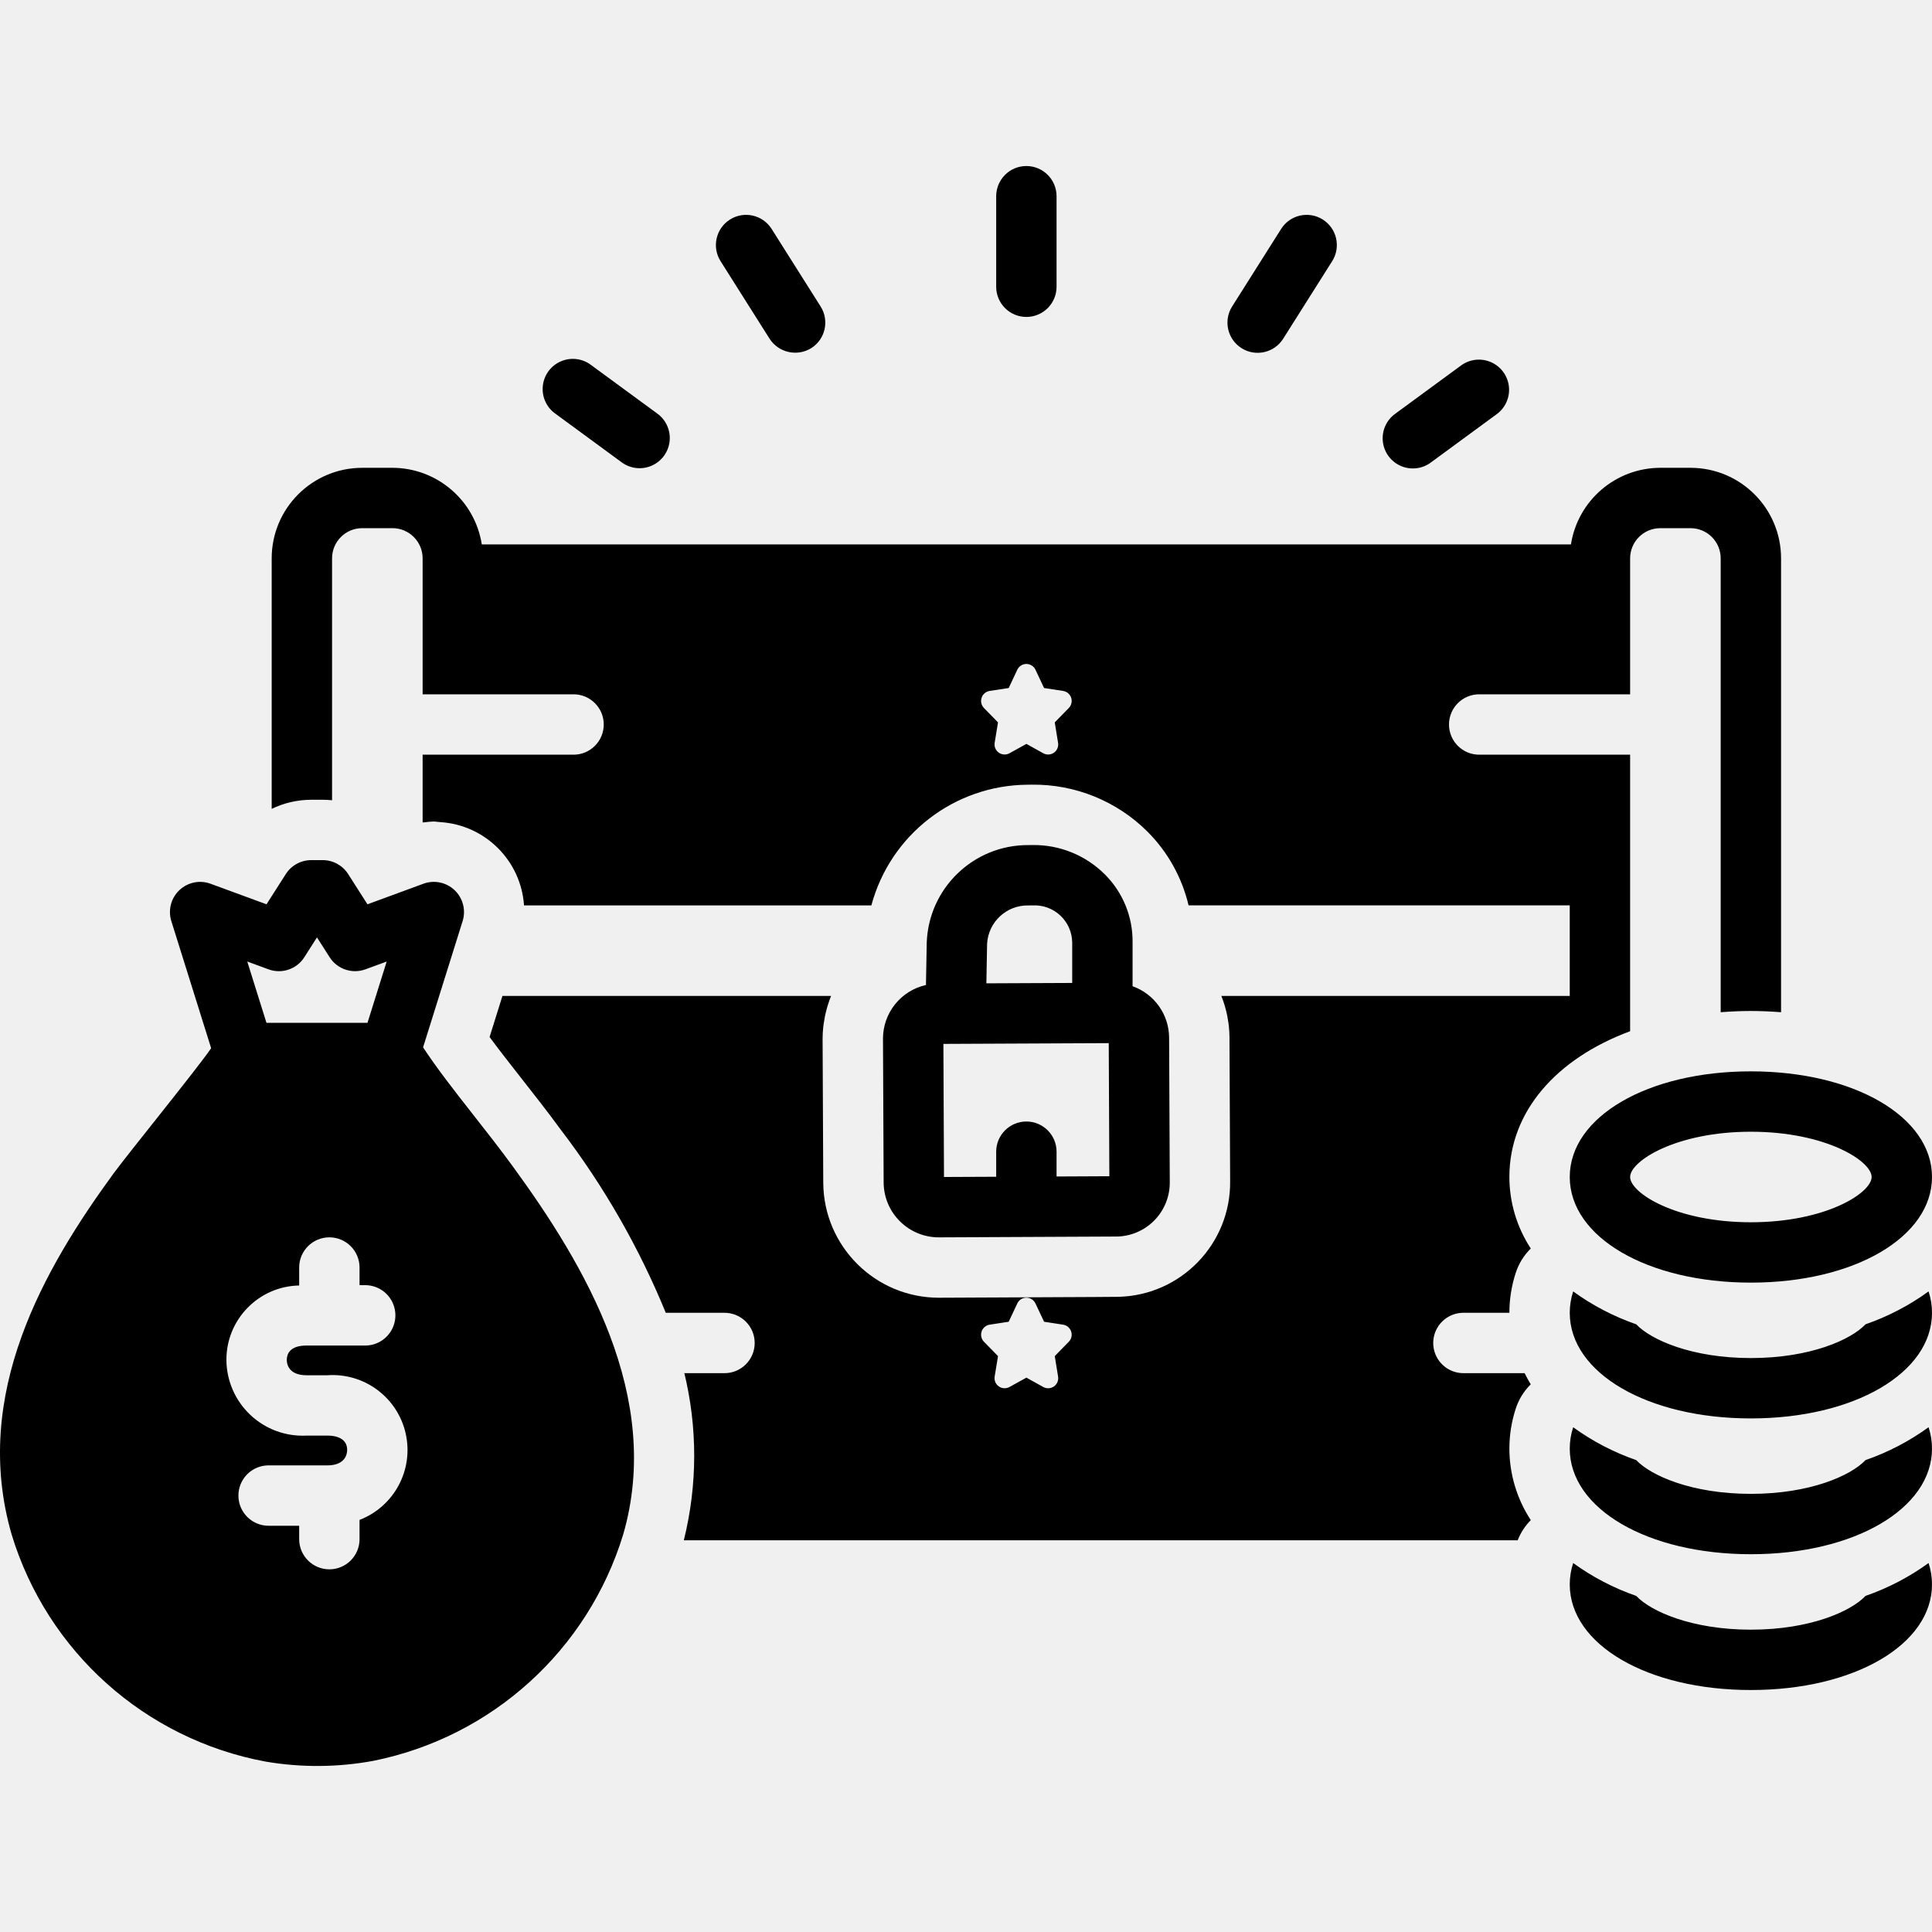
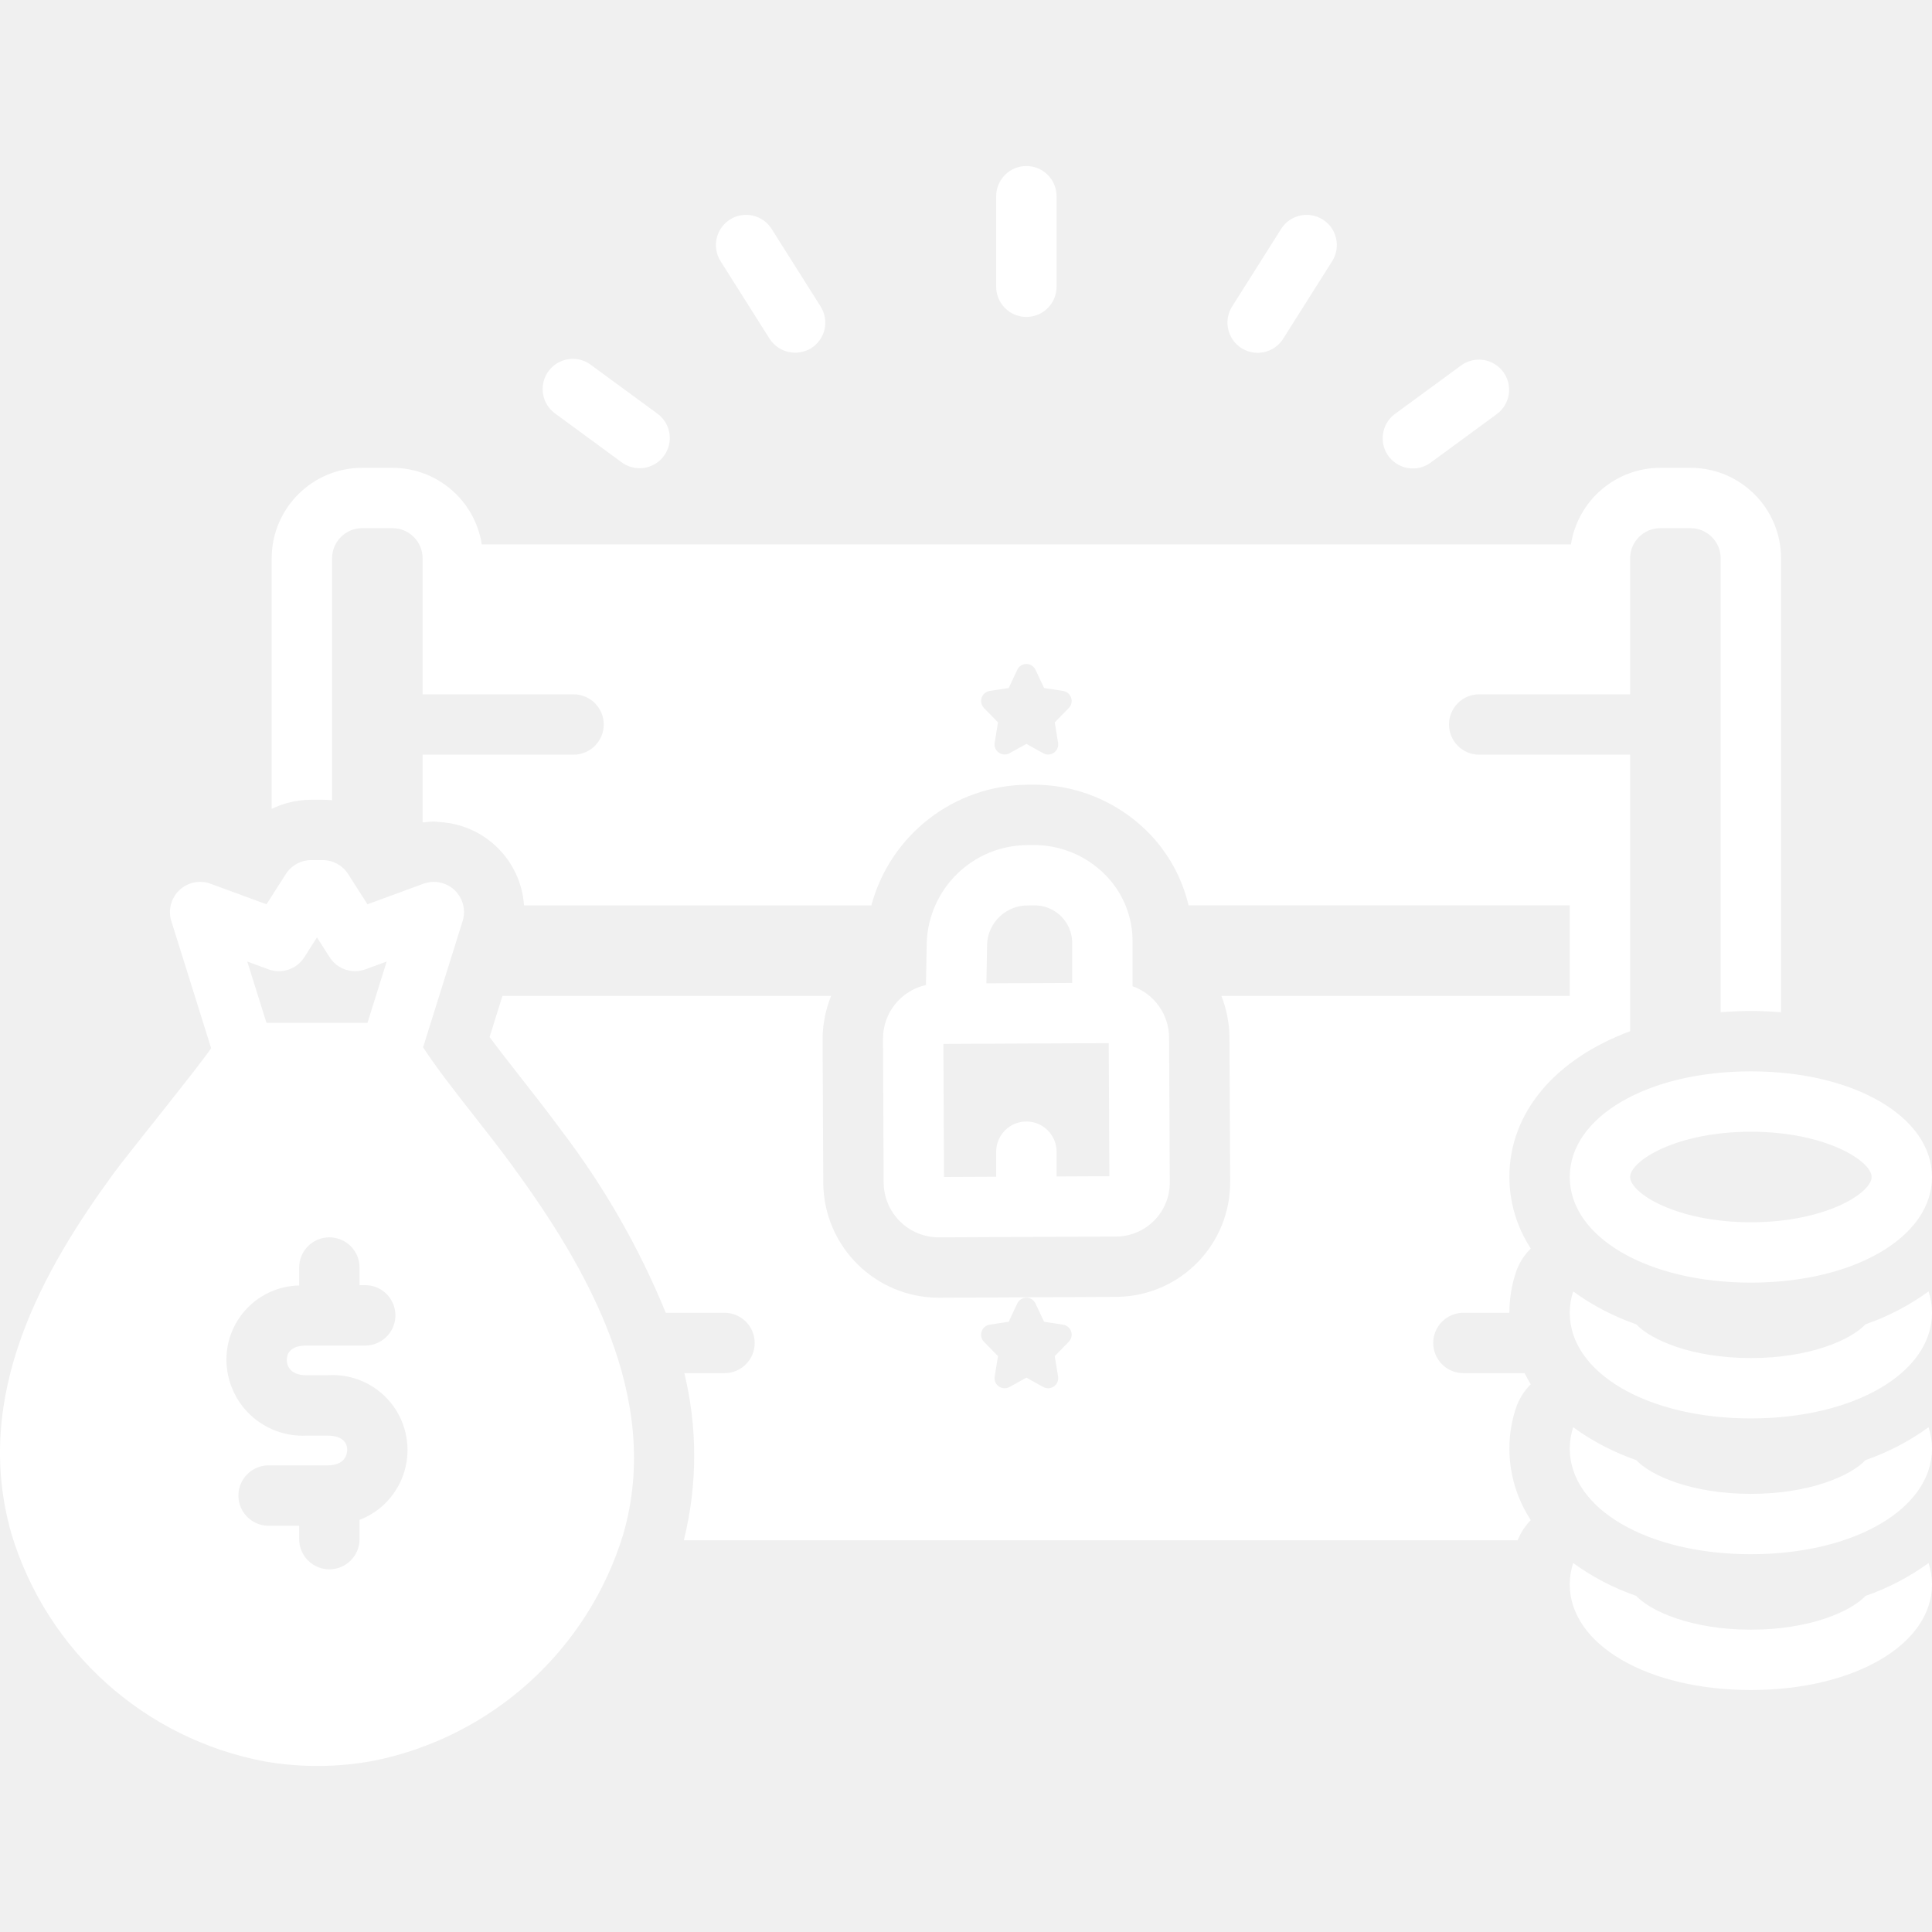
- <svg xmlns="http://www.w3.org/2000/svg" data-name="Layer 1" viewBox="0 0 128 128">
+ <svg xmlns="http://www.w3.org/2000/svg" data-name="Layer 1" viewBox="0 0 128 128" fill="#ffffff">
  <path d="M70 18.998V13a2 2 0 0 0-4 0v5.998a2 2 0 0 0 4 0zm-16.253 4.067a2 2 0 0 0 .622-2.758l-3.247-5.14a2 2 0 0 0-3.382 2.137s3.244 5.134 3.247 5.139a2.022 2.022 0 0 0 2.76.622zm-12.591 7.541a2 2 0 1 0 2.366-3.224L39.183 24.2a2 2 0 1 0-2.366 3.223zm43.857-8.163 3.247-5.139a2 2 0 0 0-3.382-2.137l-3.247 5.14a2 2 0 0 0 3.382 2.136zm38.584 83.289c-.972 1.03-3.681 2.238-7.597 2.238s-6.625-1.209-7.597-2.238a16.083 16.083 0 0 1-4.176-2.177 4.555 4.555 0 0 0-.227 1.416c0 3.99 5.159 6.997 12 6.997s12-3.008 12-6.997a4.555 4.555 0 0 0-.227-1.416 16.083 16.083 0 0 1-4.176 2.177zm0-8.997c-.972 1.03-3.681 2.237-7.597 2.237s-6.625-1.208-7.597-2.237a16.071 16.071 0 0 1-4.176-2.177 4.56 4.56 0 0 0-.227 1.415c0 3.99 5.159 6.998 12 6.998s12-3.008 12-6.998a4.56 4.56 0 0 0-.227-1.415 16.07 16.07 0 0 1-4.176 2.177zm0-8.997c-.972 1.03-3.681 2.237-7.597 2.237s-6.625-1.208-7.597-2.237a16.071 16.071 0 0 1-4.176-2.178 4.56 4.56 0 0 0-.227 1.416c0 3.99 5.159 6.998 12 6.998s12-3.009 12-6.998a4.56 4.56 0 0 0-.227-1.416 16.07 16.07 0 0 1-4.176 2.178zM116 70.98c-6.841 0-12 3.01-12 6.999s5.159 6.998 12 6.998 12-3.009 12-6.998-5.159-6.999-12-6.999zm0 9.998c-4.963 0-8-1.942-8-2.999s3.037-2.999 8-2.999 8 1.942 8 2.999-3.037 2.999-8 2.999zM.77 101.66a21.735 21.735 0 0 0 16.825 15.05 20.401 20.401 0 0 0 7.141-.05 21.793 21.793 0 0 0 16.553-15c2.64-9.12-2.533-17.836-7.334-24.41-.838-1.148-1.749-2.308-2.63-3.429-1.249-1.59-2.419-3.094-3.295-4.432l2.62-8.365a2 2 0 0 0-2.6-2.474l-3.705 1.362-1.279-2.003a2 2 0 0 0-1.686-.924h-.759a2 2 0 0 0-1.685.924l-1.28 2.003-3.706-1.362a2 2 0 0 0-2.599 2.474l2.638 8.422c-.872 1.289-5.548 7.042-6.465 8.298C2.964 83.992-1.924 92.356.77 101.66zm17.016-37.44a1.998 1.998 0 0 0 2.376-.8L21 62.105l.839 1.313a1.998 1.998 0 0 0 2.376.801l1.404-.515-1.272 4.06h-6.693l-1.272-4.06zm2.035 20.947v-1.19a2 2 0 0 1 4 0v1.169h.33a2 2 0 1 1 0 3.999h-3.84c-1.14 0-1.311.596-1.311.952 0 .239.095 1.017 1.312 1.017h1.37a4.964 4.964 0 0 1 2.139 9.583v1.275a2 2 0 0 1-4 0v-.887h-1.98a2 2 0 1 1 0-3.999h3.841c1.223 0 1.318-.785 1.318-1.025 0-.612-.468-.949-1.318-.949h-1.37A5.054 5.054 0 0 1 15 90.097a4.918 4.918 0 0 1 4.82-4.93zm76.975-60.951-4.338 3.182a2 2 0 1 0 2.366 3.224l4.339-3.184a1.999 1.999 0 1 0-2.367-3.222zM73.192 57.924a6.649 6.649 0 0 0-4.794-1.938l-.29.003a6.703 6.703 0 0 0-6.71 6.474l-.051 2.795a3.645 3.645 0 0 0-2.847 3.558l.044 9.542a3.655 3.655 0 0 0 3.657 3.62s11.646-.053 11.658-.054a3.572 3.572 0 0 0 3.641-3.653l-.044-9.541a3.635 3.635 0 0 0-2.42-3.389v-2.898a6.25 6.25 0 0 0-1.844-4.52zm-7.794 4.6a2.689 2.689 0 0 1 2.748-2.536l.29-.003a2.49 2.49 0 0 1 2.6 2.433v2.705l-5.686.025zM70 77.945v-1.642a2 2 0 0 0-4 0v1.66l-3.458.015-.04-8.817 10.955-.05.041 8.817z" />
  <path d="M116 66.98c.683 0 1.347.033 2 .082V36.994a6 6 0 0 0-6-6h-2a6.003 6.003 0 0 0-5.921 5.075H31.92A6.003 6.003 0 0 0 26 30.994h-2a6 6 0 0 0-6 6v16.595l.004-.001a5.957 5.957 0 0 1 1.244-.442l.015-.004a6.016 6.016 0 0 1 .608-.106c.02-.003.04-.008.061-.01a6.079 6.079 0 0 1 .69-.04h.758a6.08 6.08 0 0 1 .62.033V36.992a1.999 1.999 0 0 1 1.999-2H26a2 2 0 0 1 2 2V46h10a2 2 0 0 1 0 4H28v4.486c.034-.004.068 0 .102-.003a5.963 5.963 0 0 1 .64-.057c.089 0 .174.021.263.025.056.003.111.012.167.016a5.934 5.934 0 0 1 5.546 5.518H57.73a10.795 10.795 0 0 1 10.346-7.996l.283-.003a10.668 10.668 0 0 1 7.666 3.114 10.235 10.235 0 0 1 2.721 4.884H104v5.999H80.921l-.002.003c.084.211.159.426.223.644l.01.035c.059.205.112.412.154.623.014.065.021.132.033.198.028.163.058.326.075.492a7.192 7.192 0 0 1 .042.732l.044 9.543a7.583 7.583 0 0 1-7.418 7.665c-.142.006-.142.006-11.863.06H62.2a7.664 7.664 0 0 1-7.657-7.6l-.044-9.544a7.175 7.175 0 0 1 .044-.796c.015-.142.04-.282.063-.422.018-.106.033-.213.055-.318.04-.188.088-.372.14-.556l.038-.128a7.59 7.59 0 0 1 .22-.624l-.005-.007H33.288l-.852 2.722c.6.813 1.29 1.697 2.035 2.646.912 1.16 1.84 2.342 2.715 3.54a53.039 53.039 0 0 1 6.923 12.085H48a2 2 0 1 1 0 4h-2.656c-.008-.036-.02-.07-.029-.106a23.217 23.217 0 0 1-.01 11.178h55.244a3.997 3.997 0 0 1 .869-1.337A8.675 8.675 0 0 1 100 95.973a8.577 8.577 0 0 1 .423-2.652 3.998 3.998 0 0 1 .994-1.607c-.153-.24-.278-.49-.408-.739H97a2 2 0 1 1 0-3.999h3a8.577 8.577 0 0 1 .423-2.652 3.997 3.997 0 0 1 .995-1.607A8.675 8.675 0 0 1 100 77.979c0-4.327 3.107-7.843 8-9.658V50H98a2 2 0 0 1 0-4h10v-9.007a2 2 0 0 1 2-2h2.001A1.999 1.999 0 0 1 114 36.992v30.07a26.632 26.632 0 0 1 2-.082ZM70.808 46.91l-.928.949.22 1.351a.667.667 0 0 1-.978.697l-1.12-.622-1.125.622a.668.668 0 0 1-.978-.697l.222-1.351-.93-.95a.672.672 0 0 1 .376-1.133l1.262-.193.569-1.21a.665.665 0 0 1 1.205 0l.57 1.21 1.26.193a.671.671 0 0 1 .375 1.134Zm0 41.986-.928.95.22 1.35a.667.667 0 0 1-.978.698l-1.12-.622-1.125.622a.668.668 0 0 1-.978-.697l.222-1.351-.93-.95a.672.672 0 0 1 .376-1.133l1.262-.194.569-1.21a.665.665 0 0 1 1.205 0l.57 1.21 1.26.194a.671.671 0 0 1 .375 1.134Z" />
</svg>
